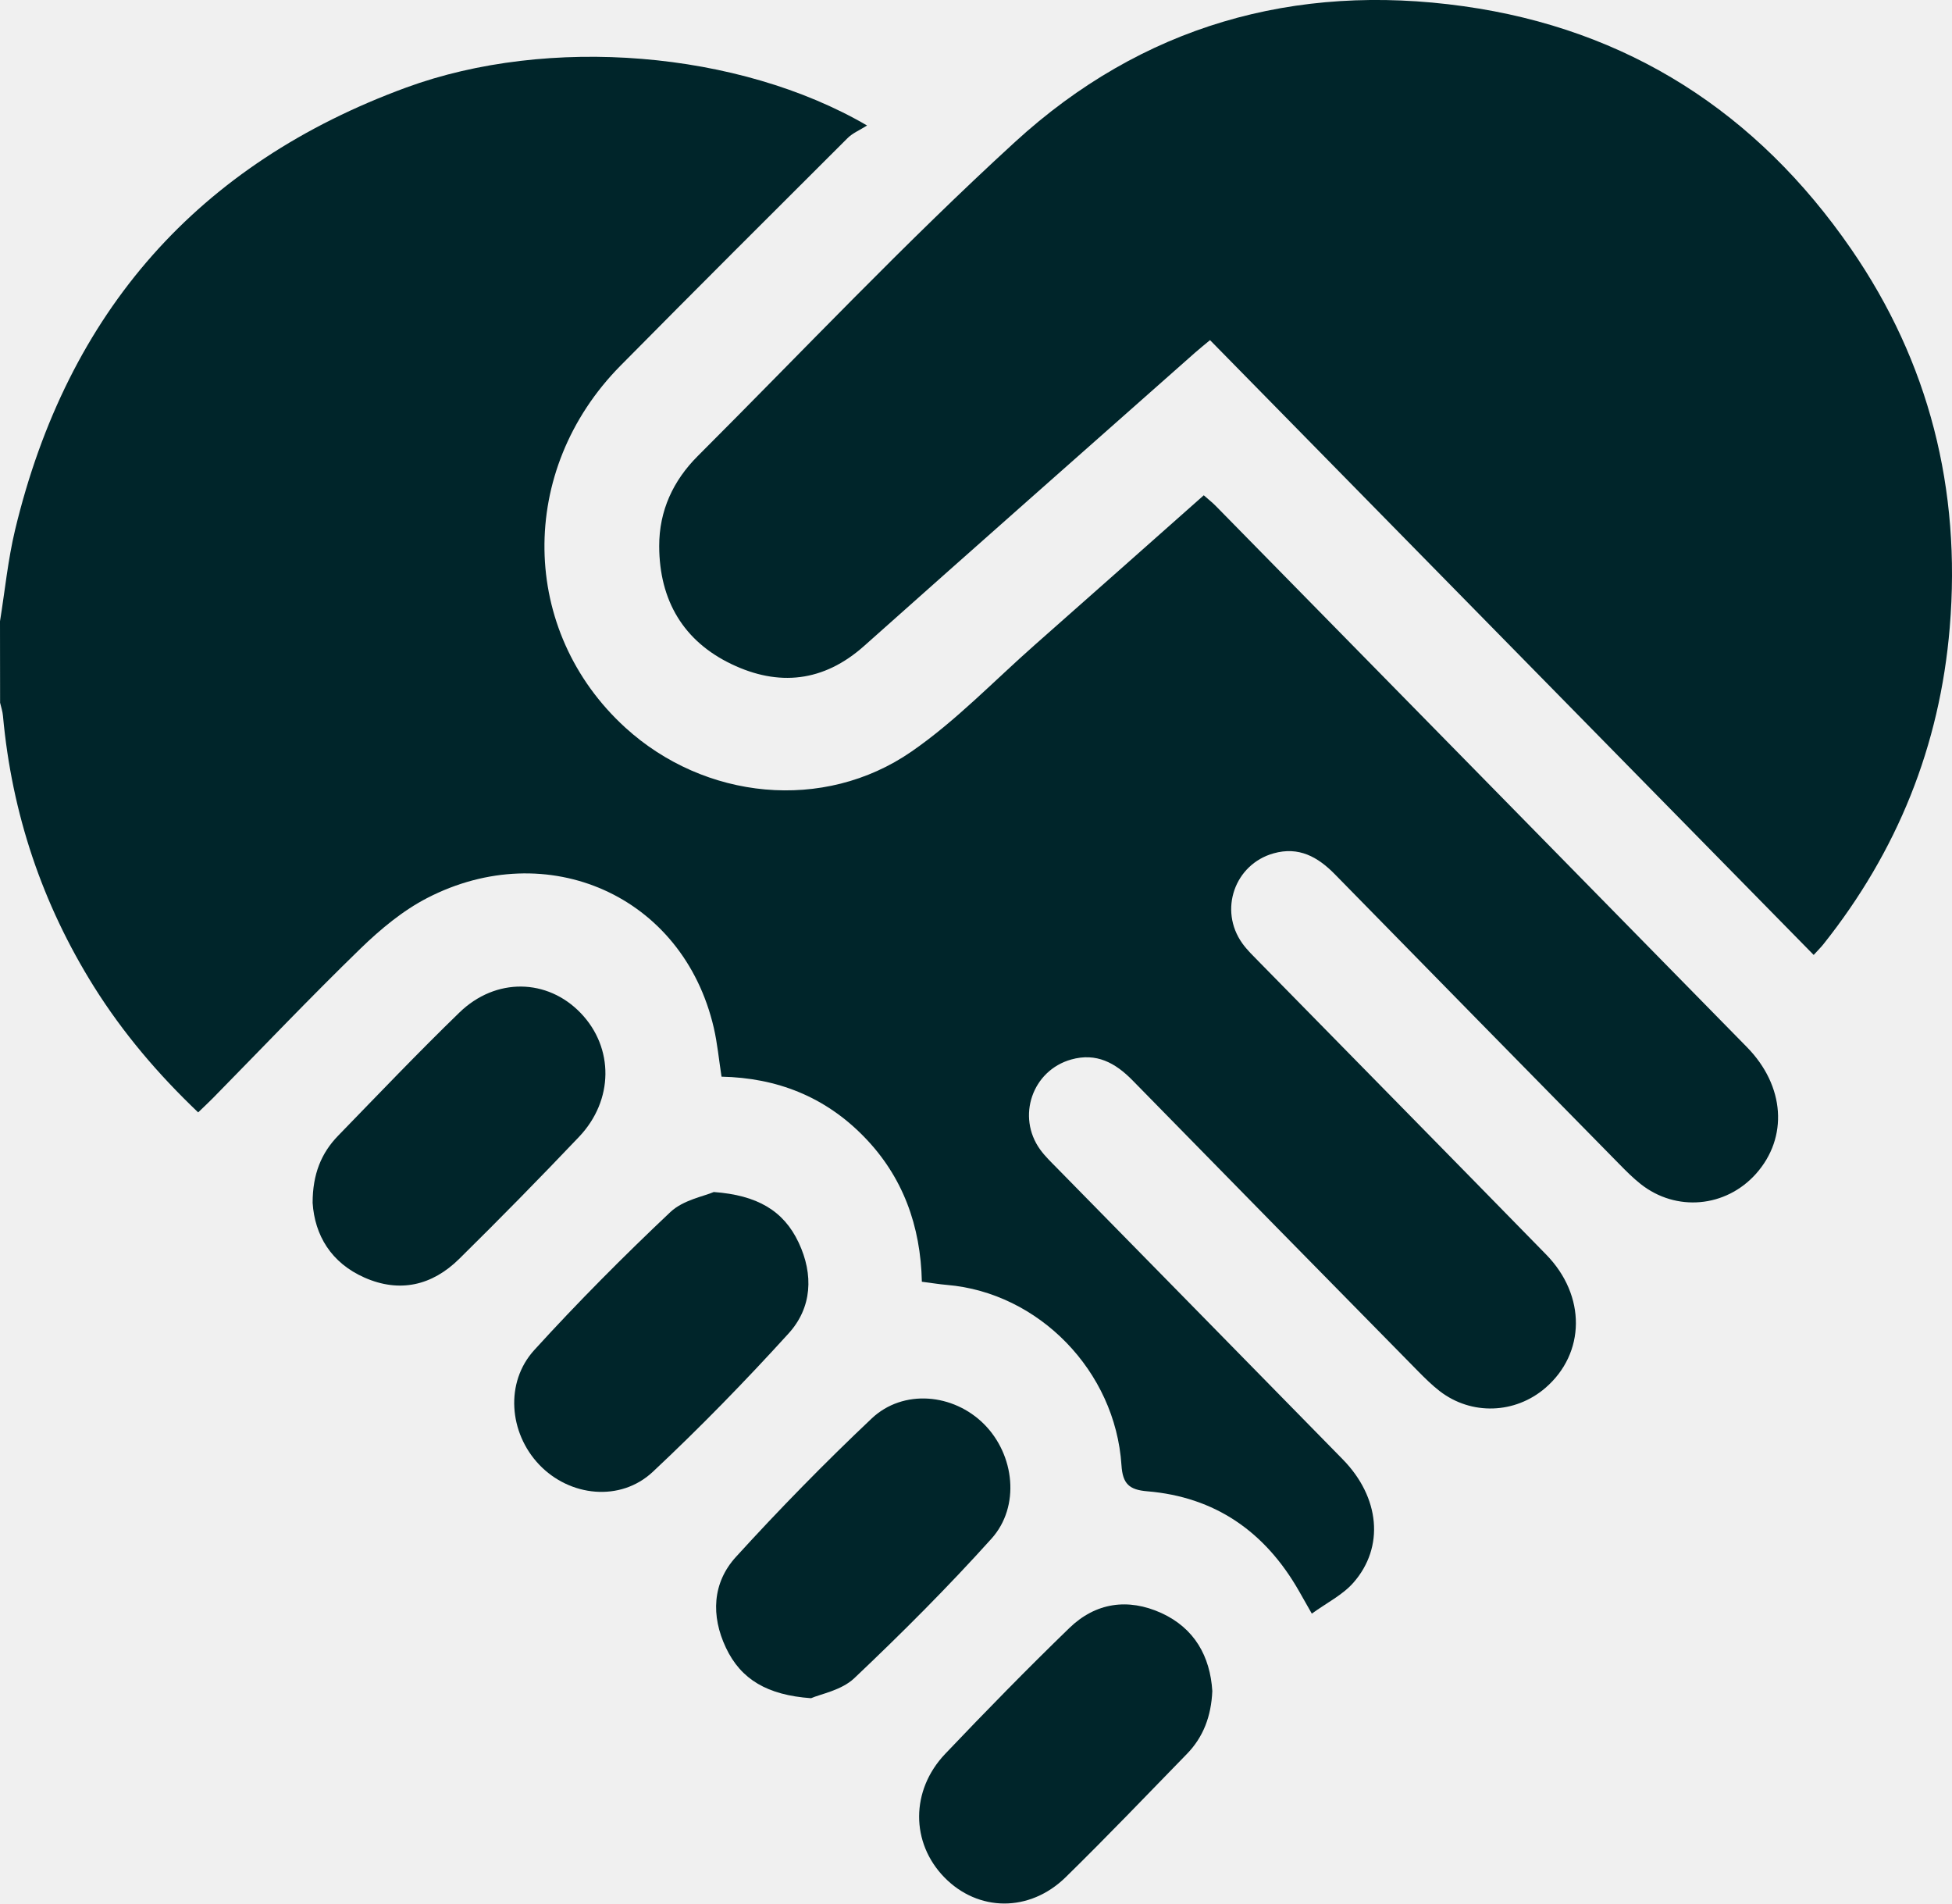
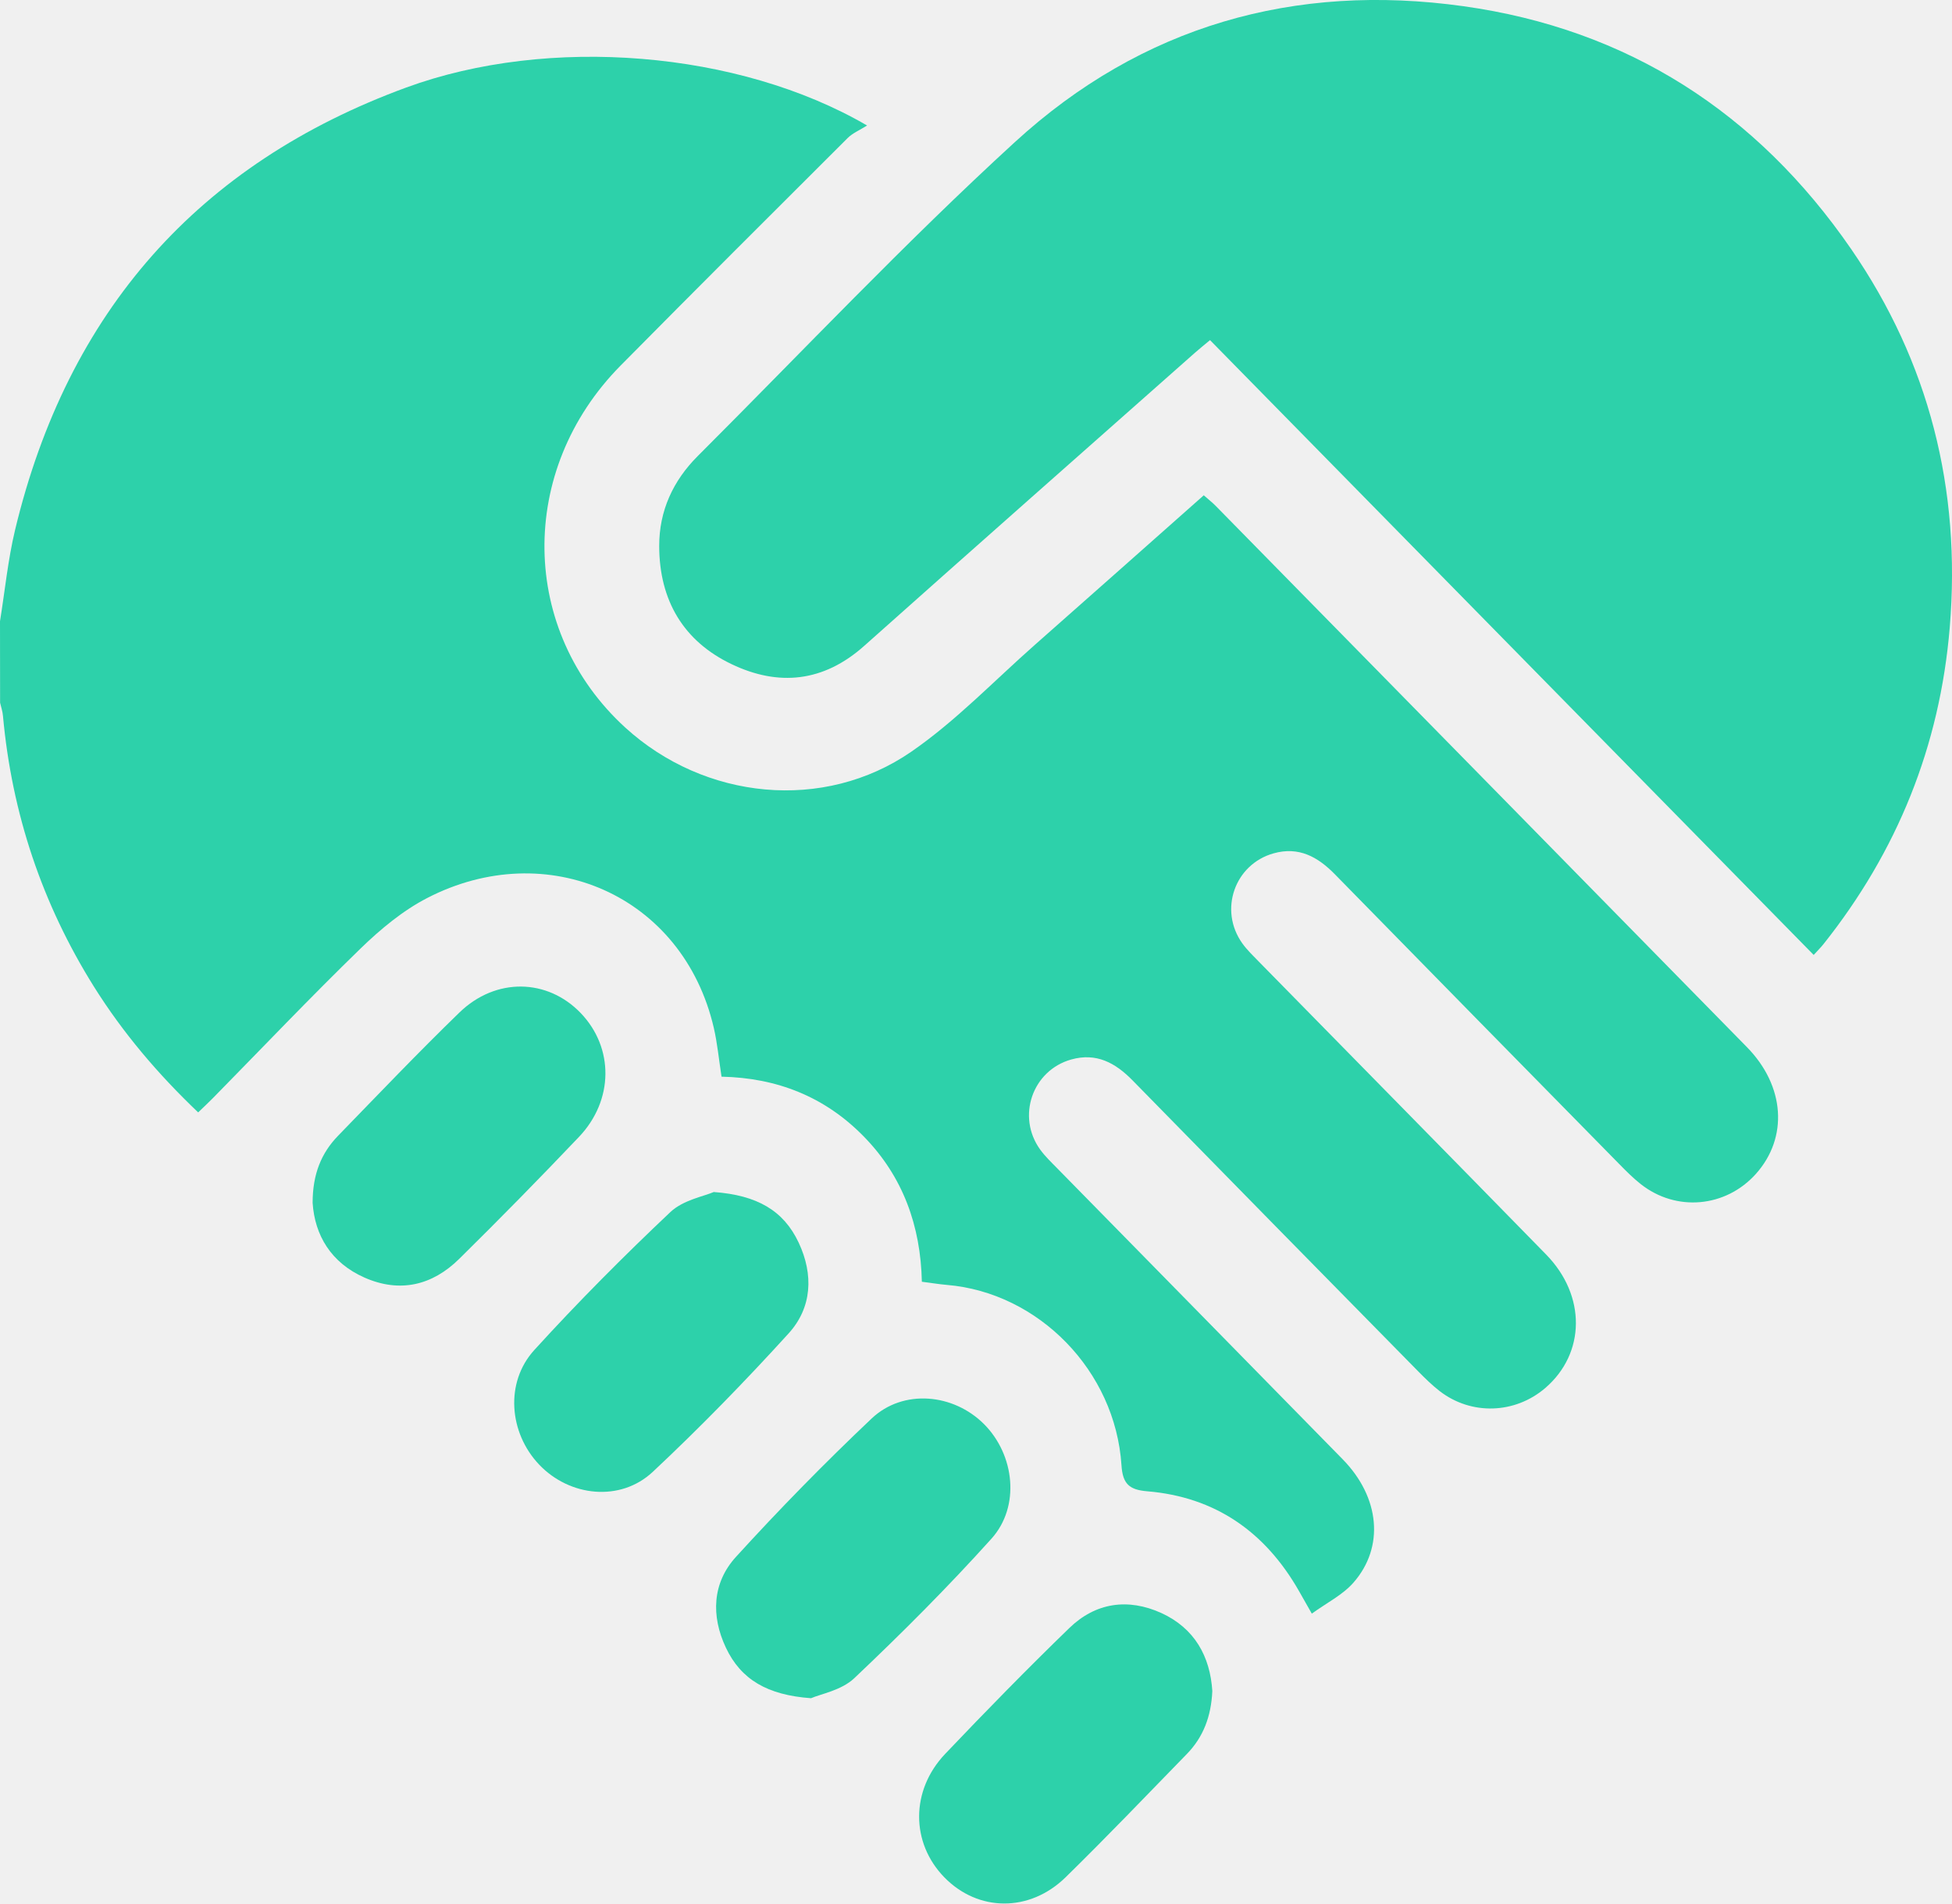
<svg xmlns="http://www.w3.org/2000/svg" width="519" height="506" viewBox="0 0 519 506" fill="none">
-   <path d="M0 165.139C1.308 157.041 2.108 148.801 4.013 140.846C17.97 82.725 52.818 43.503 107.999 23.271C145.844 9.391 196.389 13.466 230.538 33.361C228.506 34.642 226.678 35.392 225.369 36.699C205.202 56.814 185.035 76.916 165.008 97.174C137.487 124.999 138.122 167.778 166.29 193.443C187.346 212.627 218.994 215.912 242.336 199.794C254.147 191.645 264.294 180.986 275.152 171.413C290.087 158.244 304.971 145.024 320.059 131.661C321.252 132.722 322.307 133.537 323.234 134.481C370.324 182.434 417.415 230.375 464.48 278.354C474.589 288.664 475.503 302.363 466.88 312.026C458.841 321.016 445.621 322.207 436.185 314.717C434.191 313.139 432.375 311.315 430.584 309.491C405.35 283.826 380.128 258.148 354.945 232.432C350.36 227.749 345.306 224.955 338.613 226.843C328.263 229.754 323.996 241.939 330.307 250.762C331.59 252.56 333.216 254.099 334.765 255.69C360.203 281.627 385.704 307.511 411.103 333.5C421.771 344.417 421.568 359.734 410.887 368.944C402.823 375.878 391.215 376.279 382.795 369.798C380.789 368.245 378.947 366.434 377.157 364.623C351.795 338.842 326.447 313.061 301.149 287.215C296.551 282.519 291.51 279.764 284.817 281.64C274.492 284.537 270.225 296.801 276.562 305.584C277.857 307.369 279.483 308.921 281.032 310.5C306.356 336.32 331.717 362.088 357.015 387.934C366.883 398.011 368.178 411.244 359.834 420.726C356.964 423.986 352.786 426.043 348.785 428.941C347.198 426.146 346.284 424.542 345.369 422.925C336.34 407.105 323.005 397.907 305.022 396.42C300.247 396.019 298.495 394.466 298.177 389.473C296.539 364.403 276.156 343.603 251.747 341.559C249.74 341.391 247.759 341.054 245.105 340.718C244.787 325.88 240.088 312.789 229.725 302.169C219.337 291.51 206.561 286.516 191.842 286.206C191.131 281.614 190.737 277.345 189.785 273.218C181.581 237.903 145.412 222.29 113.599 238.705C107.097 242.056 101.153 247.01 95.832 252.172C82.498 265.121 69.683 278.6 56.654 291.859C55.472 293.062 54.241 294.2 52.691 295.701C42.049 285.572 32.702 274.603 24.968 262.262C11.214 240.271 3.15 216.262 0.787 190.274C0.686 189.096 0.292 187.958 0.025 186.807C0 179.588 0 172.357 0 165.139Z" fill="#00252A" />
-   <path d="M321.722 90.413C320.3 91.603 318.979 92.651 317.735 93.751C288.398 119.713 259.024 145.624 229.776 171.689C218.956 181.34 206.98 182.517 194.497 176.54C181.759 170.448 175.307 159.646 175.269 145.184C175.244 135.741 178.99 127.759 185.505 121.239C213.483 93.285 240.698 64.438 269.831 37.777C303.562 6.886 344.176 -4.653 389.171 1.66C432.667 7.753 467.084 29.783 492.191 66.21C512.904 96.273 521.451 130.036 518.403 166.761C515.774 198.389 504.408 226.356 484.838 250.961C484.114 251.879 483.263 252.694 482.222 253.845C428.68 199.32 375.303 144.964 321.722 90.413Z" fill="#00252A" />
-   <path d="M83.12 319.737C83.12 312.092 85.444 306.49 89.889 301.911C100.569 290.916 111.148 279.817 122.146 269.157C131.823 259.766 145.577 260.089 154.416 269.313C163.242 278.51 163.217 292.455 153.946 302.209C143.507 313.191 132.877 324.006 122.095 334.639C114.907 341.728 106.284 343.746 96.924 339.619C88.035 335.7 83.679 328.365 83.12 319.737Z" fill="#00252A" />
-   <path d="M189.772 316.867C201.29 317.708 208.339 321.783 212.352 330.321C216.352 338.832 215.908 347.59 209.685 354.446C198.128 367.162 186.102 379.503 173.58 391.236C164.956 399.32 151.469 397.872 143.342 389.321C135.328 380.887 134.21 367.485 142.059 358.87C153.628 346.167 165.782 333.955 178.253 322.184C181.682 318.963 187.181 318.006 189.772 316.867Z" fill="#00252A" />
-   <path d="M215.642 451.425C204.059 450.597 196.998 446.471 192.998 437.985C188.998 429.512 189.404 420.741 195.665 413.872C207.234 401.169 219.286 388.867 231.758 377.07C240.127 369.166 253.487 370.395 261.653 378.583C269.793 386.759 271.304 400.458 263.621 409.008C252.014 421.905 239.708 434.207 227.122 446.121C223.706 449.342 218.207 450.3 215.642 451.425Z" fill="#00252A" />
-   <path d="M322.332 449.526C322.027 456.279 319.919 461.777 315.575 466.239C304.882 477.209 294.291 488.295 283.344 499.006C273.717 508.423 260.052 508.216 251.099 499.058C242.158 489.899 242.044 475.967 251.315 466.214C262.11 454.869 273.069 443.666 284.309 432.774C291.332 425.97 299.917 424.78 308.743 428.764C317.595 432.8 321.76 440.303 322.332 449.526Z" fill="#00252A" />
+   <g clip-path="url(#clip0_97_14)">
+     <path d="M-9.15527e-05 165.139C1.308 157.041 2.108 148.801 4.013 140.846C17.97 82.725 52.818 43.503 107.998 23.271C145.844 9.391 196.389 13.466 230.538 33.361C228.506 34.642 226.677 35.392 225.369 36.699C205.202 56.814 185.035 76.917 165.008 97.174C137.487 124.999 138.122 167.778 166.29 193.443C187.346 212.627 218.994 215.913 242.336 199.795C254.147 191.645 264.294 180.986 275.152 171.413C290.087 158.244 304.971 145.024 320.059 131.661C321.252 132.722 322.306 133.537 323.234 134.481C370.324 182.435 417.415 230.375 464.48 278.354C474.589 288.664 475.503 302.363 466.88 312.026C458.841 321.017 445.621 322.207 436.185 314.717C434.191 313.139 432.375 311.315 430.584 309.491C405.35 283.826 380.128 258.148 354.945 232.432C350.36 227.749 345.306 224.955 338.613 226.843C328.263 229.754 323.995 241.94 330.307 250.762C331.59 252.56 333.216 254.099 334.765 255.69C360.202 281.627 385.703 307.512 411.103 333.5C421.771 344.418 421.568 359.734 410.887 368.944C402.823 375.878 391.215 376.279 382.795 369.798C380.789 368.246 378.947 366.435 377.157 364.624C351.795 338.842 326.447 313.061 301.149 287.215C296.551 282.52 291.51 279.764 284.817 281.64C274.492 284.538 270.225 296.801 276.562 305.584C277.857 307.369 279.483 308.922 281.032 310.5C306.356 336.32 331.717 362.088 357.015 387.934C366.882 398.011 368.178 411.244 359.834 420.727C356.964 423.986 352.786 426.043 348.785 428.941C347.198 426.147 346.284 424.543 345.369 422.926C336.34 407.105 323.005 397.908 305.022 396.42C300.247 396.019 298.494 394.467 298.177 389.473C296.539 364.404 276.156 343.603 251.747 341.559C249.74 341.391 247.759 341.054 245.105 340.718C244.787 325.881 240.088 312.789 229.725 302.169C219.337 291.51 206.561 286.517 191.842 286.206C191.131 281.614 190.737 277.345 189.785 273.219C181.581 237.904 145.412 222.29 113.599 238.706C107.097 242.056 101.153 247.011 95.832 252.172C82.497 265.121 69.683 278.6 56.653 291.859C55.472 293.062 54.24 294.201 52.691 295.701C42.049 285.572 32.702 274.603 24.968 262.262C11.214 240.271 3.149 216.262 0.787 190.274C0.686 189.097 0.292 187.958 0.025 186.807C-9.15527e-05 179.589 -9.15527e-05 172.358 -9.15527e-05 165.139Z" fill="#2DD1AA" />
+     <path d="M321.722 90.413C320.3 91.603 318.979 92.651 317.735 93.751C288.398 119.713 259.024 145.624 229.776 171.689C218.956 181.34 206.98 182.517 194.496 176.54C181.759 170.448 175.307 159.646 175.269 145.184C175.244 135.741 178.99 127.759 185.505 121.24C213.483 93.285 240.698 64.438 269.831 37.777C303.562 6.886 344.176 -4.652 389.171 1.66C432.667 7.753 467.084 29.783 492.191 66.21C512.904 96.273 521.451 130.036 518.403 166.761C515.774 198.389 504.408 226.356 484.838 250.961C484.114 251.879 483.263 252.694 482.222 253.845C428.68 199.32 375.303 144.964 321.722 90.413Z" fill="#2DD1AA" />
+     <path d="M83.12 319.737C83.12 312.092 85.444 306.49 89.889 301.911C100.569 290.916 111.148 279.817 122.146 269.157C131.823 259.766 145.577 260.089 154.416 269.313C163.242 278.51 163.217 292.455 153.946 302.209C143.507 313.191 132.877 324.006 122.095 334.639C114.907 341.728 106.284 343.746 96.924 339.619C88.035 335.7 83.679 328.365 83.12 319.737Z" fill="#2DD1AA" />
+     <path d="M189.772 316.868C201.29 317.708 208.339 321.783 212.352 330.321C216.352 338.833 215.908 347.59 209.685 354.446C198.128 367.162 186.102 379.503 173.58 391.236C164.956 399.321 151.469 397.872 143.342 389.321C135.328 380.887 134.21 367.486 142.059 358.87C153.628 346.167 165.782 333.956 178.253 322.184C181.682 318.963 187.181 318.006 189.772 316.868Z" fill="#2DD1AA" />
+     <path d="M215.641 451.425C204.059 450.597 196.998 446.47 192.998 437.984C188.997 429.511 189.404 420.741 195.665 413.872C207.234 401.169 219.286 388.867 231.757 377.069C240.127 369.166 253.487 370.395 261.653 378.583C269.793 386.758 271.304 400.457 263.621 409.008C252.014 421.905 239.707 434.207 227.122 446.121C223.706 449.342 218.207 450.299 215.641 451.425Z" fill="#2DD1AA" />
+     <path d="M322.332 449.526C322.027 456.279 319.919 461.777 315.575 466.24C304.882 477.209 294.291 488.295 283.344 499.006C273.717 508.423 260.052 508.216 251.099 499.058C242.158 489.899 242.044 475.967 251.315 466.214C262.11 454.869 273.069 443.666 284.309 432.774C291.332 425.97 299.917 424.78 308.743 428.764C317.595 432.8 321.76 440.303 322.332 449.526Z" fill="#2DD1AA" />
+   </g>
+   <defs>
+     <clipPath id="clip0_97_14">
+       <rect width="519" height="506" fill="white" />
+     </clipPath>
+   </defs>
</svg>
